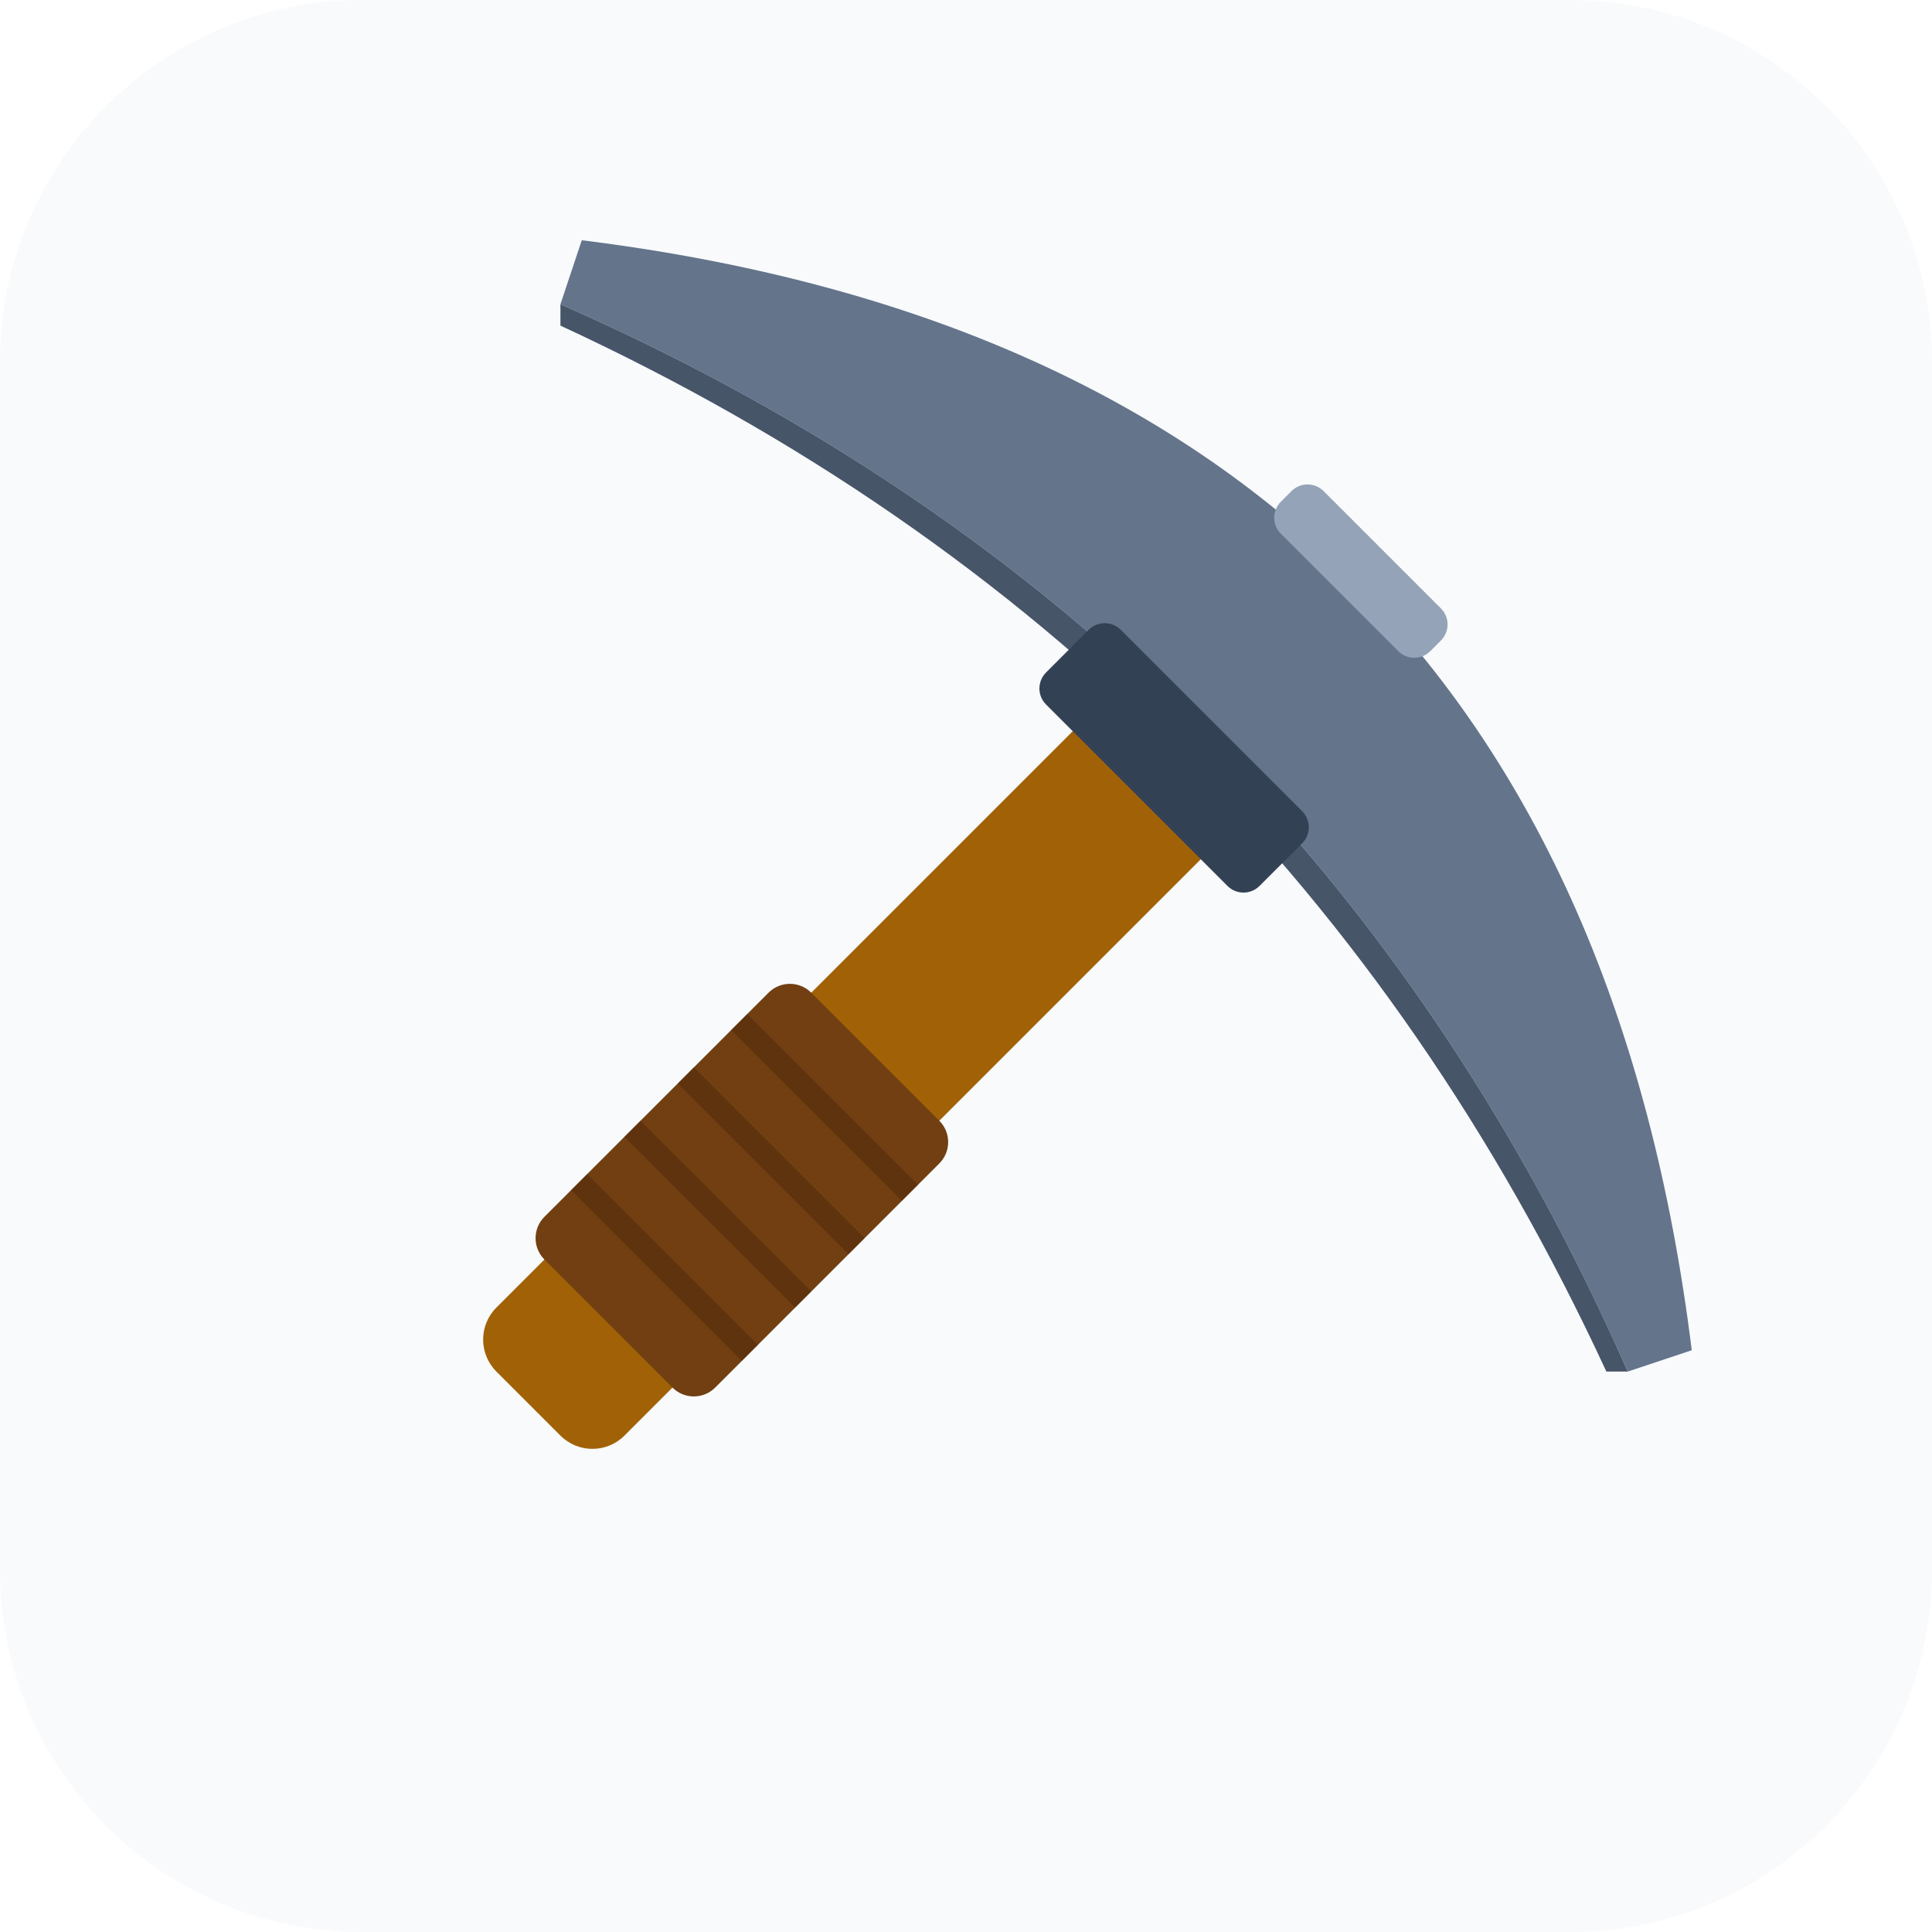
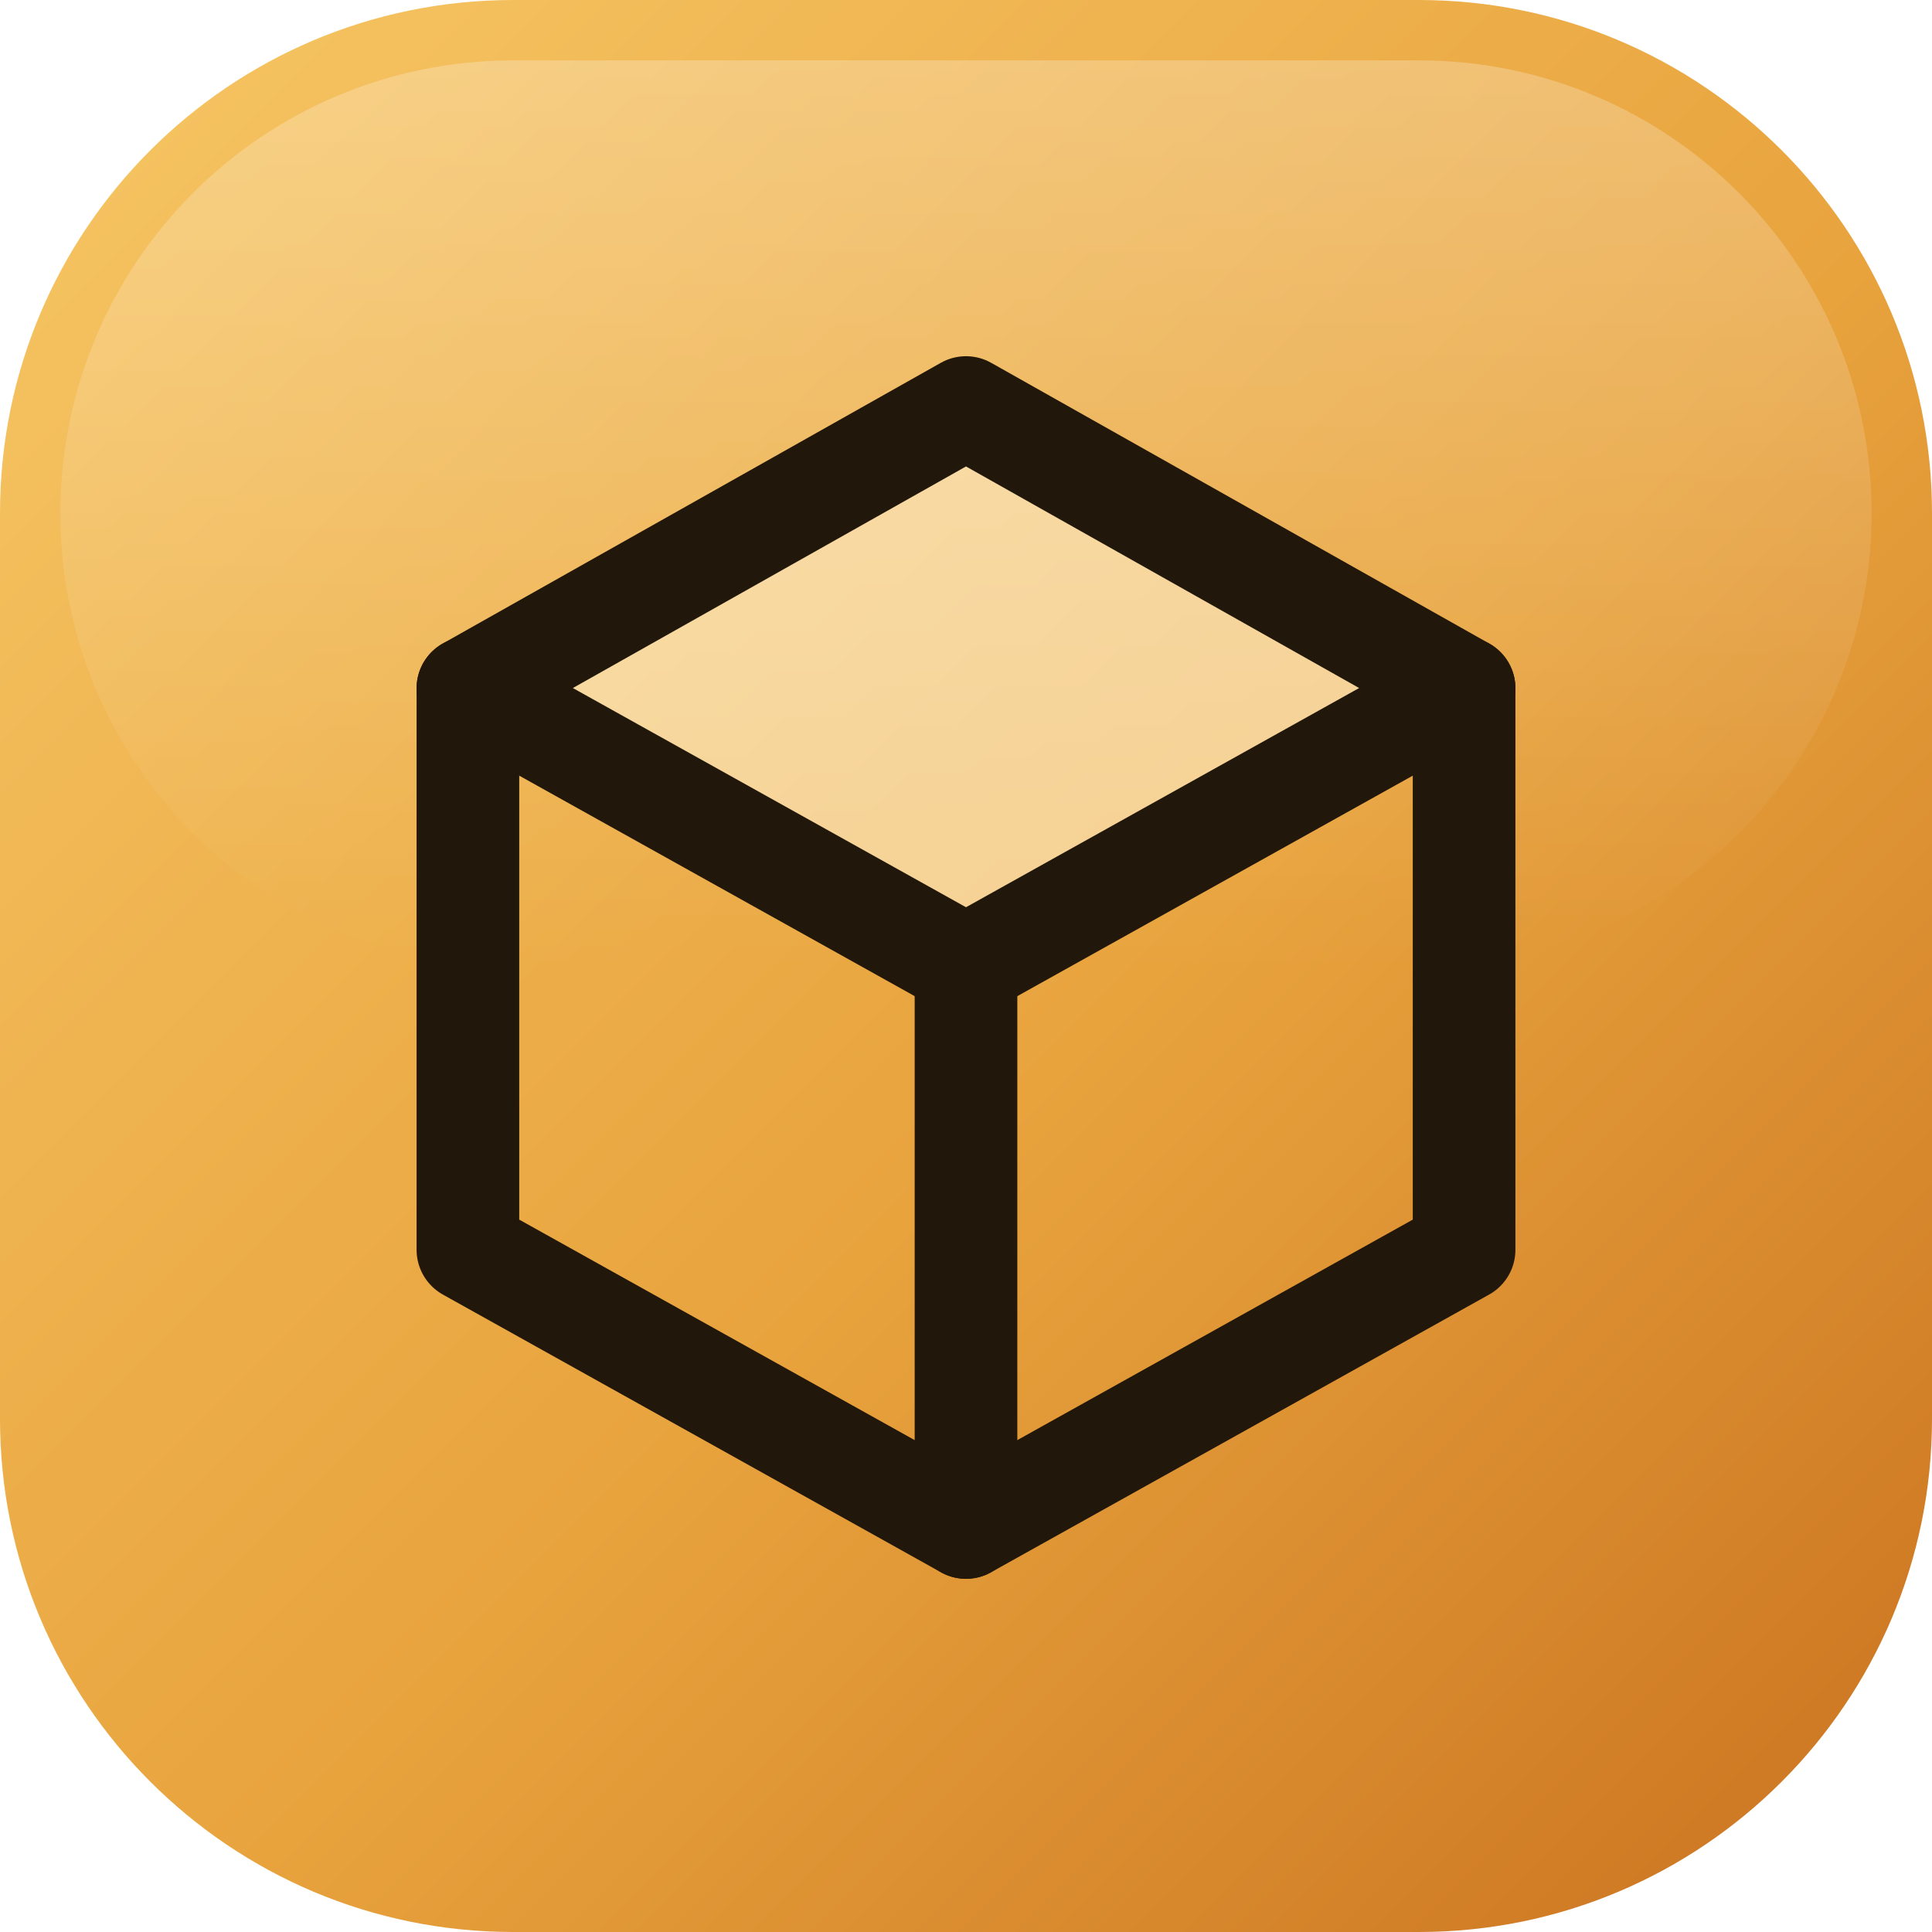
- <svg xmlns="http://www.w3.org/2000/svg" viewBox="0 0 256 256" width="100%" height="100%">
-   <rect width="256" height="256" rx="48" fill="#F8FAFC" />
-   <g transform="rotate(45 128 128)">
-     <rect x="116" y="55" width="24" height="155" rx="6" fill="#A16207" />
-     <rect x="112" y="145" width="32" height="50" rx="4" fill="#713F12" />
-     <rect x="112" y="153" width="32" height="3" fill="#422006" opacity="0.4" />
-     <rect x="112" y="163" width="32" height="3" fill="#422006" opacity="0.4" />
-     <rect x="112" y="173" width="32" height="3" fill="#422006" opacity="0.4" />
-     <rect x="112" y="183" width="32" height="3" fill="#422006" opacity="0.4" />
-     <path d="M 24,96               Q 128,15 232,96               L 228,104               Q 128,65 28,104               Z" fill="#64748B" />
-     <path d="M 28,104              Q 128,65 228,104              L 226,106              Q 128,70 30,106              Z" fill="#475569" />
-     <rect x="108" y="82" width="40" height="14" rx="3" fill="#334155" />
-     <rect x="114" y="50" width="28" height="8" rx="3" fill="#94A3B8" />
+ <svg xmlns="http://www.w3.org/2000/svg" viewBox="0 0 64 64" width="100%" height="100%">
+   <defs>
+     <linearGradient id="bg" x1="0" y1="0" x2="1" y2="1">
+       <stop offset="0" stop-color="#F7C766" />
+       <stop offset=".55" stop-color="#E8A33D" />
+       <stop offset="1" stop-color="#C9711F" />
+     </linearGradient>
+     <linearGradient id="hi" x1="0" y1="0" x2="0" y2="1">
+       <stop offset="0" stop-color="#fff" stop-opacity=".45" />
+       <stop offset="1" stop-color="#fff" stop-opacity="0" />
+     </linearGradient>
+   </defs>
+   <rect width="64" height="64" rx="17" fill="url(#bg)" />
+   <rect x="2" y="2" width="60" height="30" rx="15" fill="url(#hi)" opacity=".55" />
+   <g fill="none" stroke="#21170A" stroke-width="3.4" stroke-linejoin="round" stroke-linecap="round">
+     <path d="M32 13.5 48.5 22.8 32 32 15.5 22.8Z" fill="#FFF3D6" fill-opacity=".55" />
+     <path d="M15.5 22.8V41.4L32 50.6 48.5 41.4V22.8" />
+     <path d="M32 32V50.6" />
  </g>
</svg>
